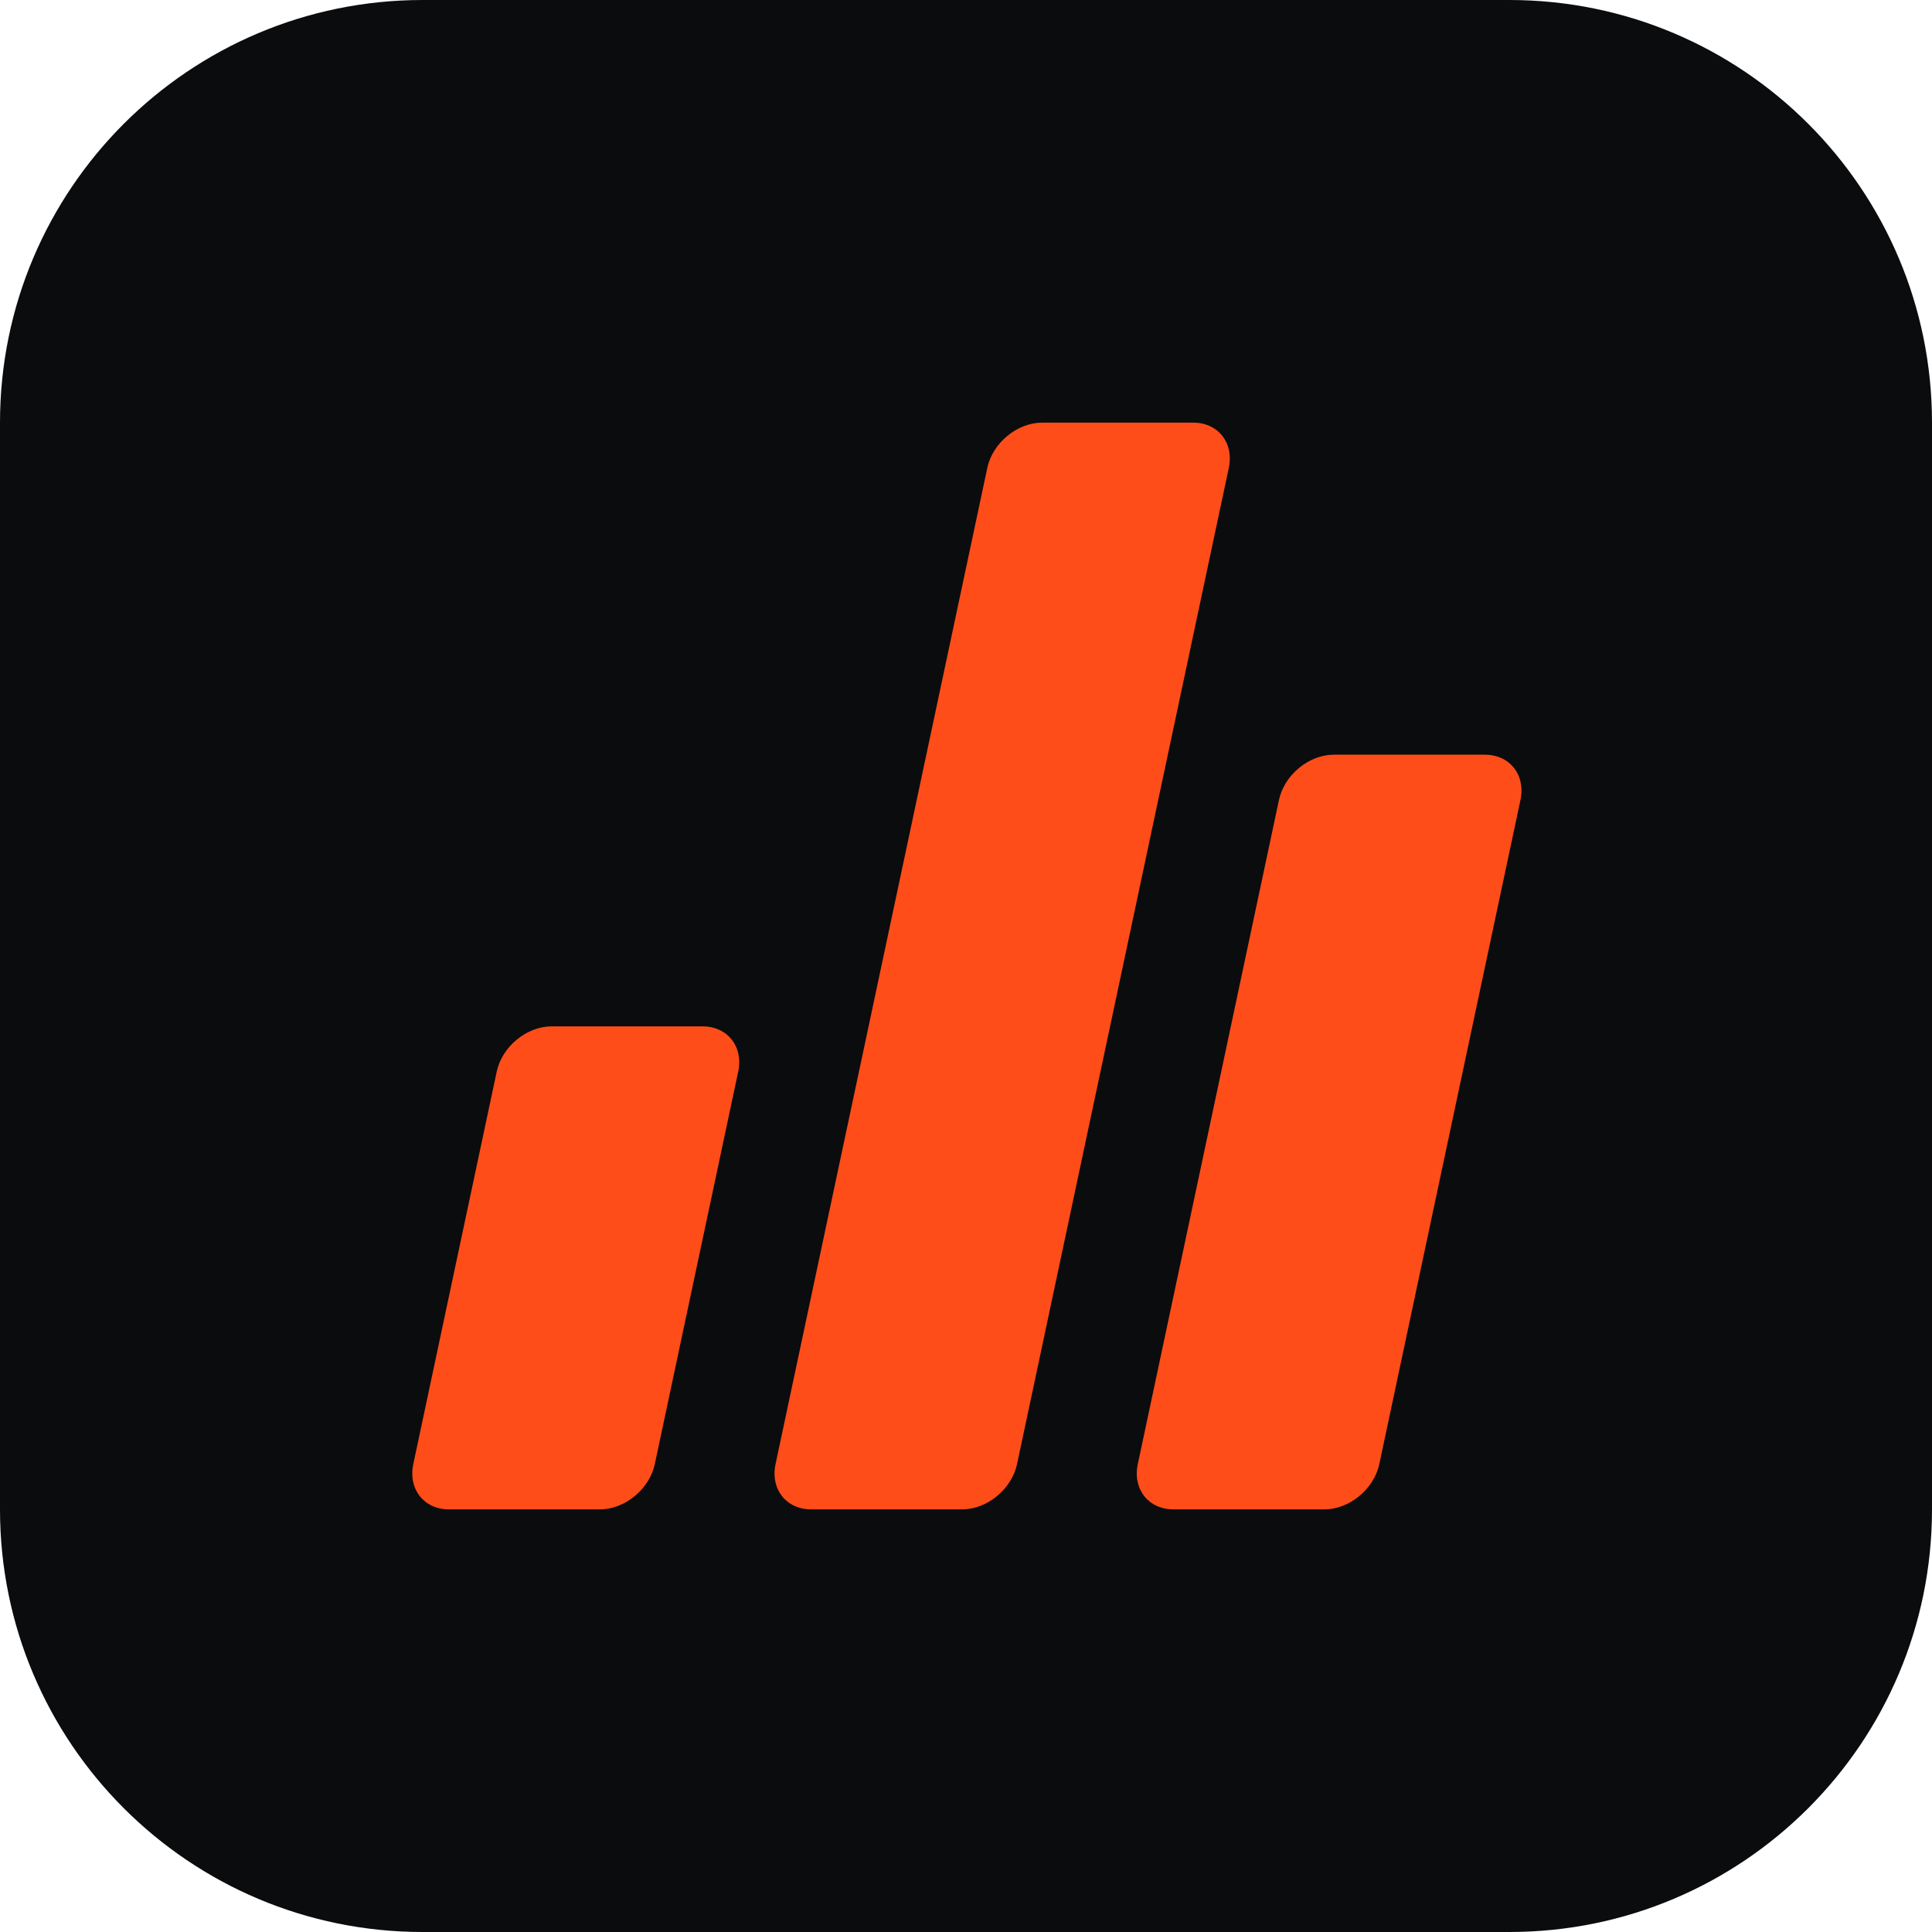
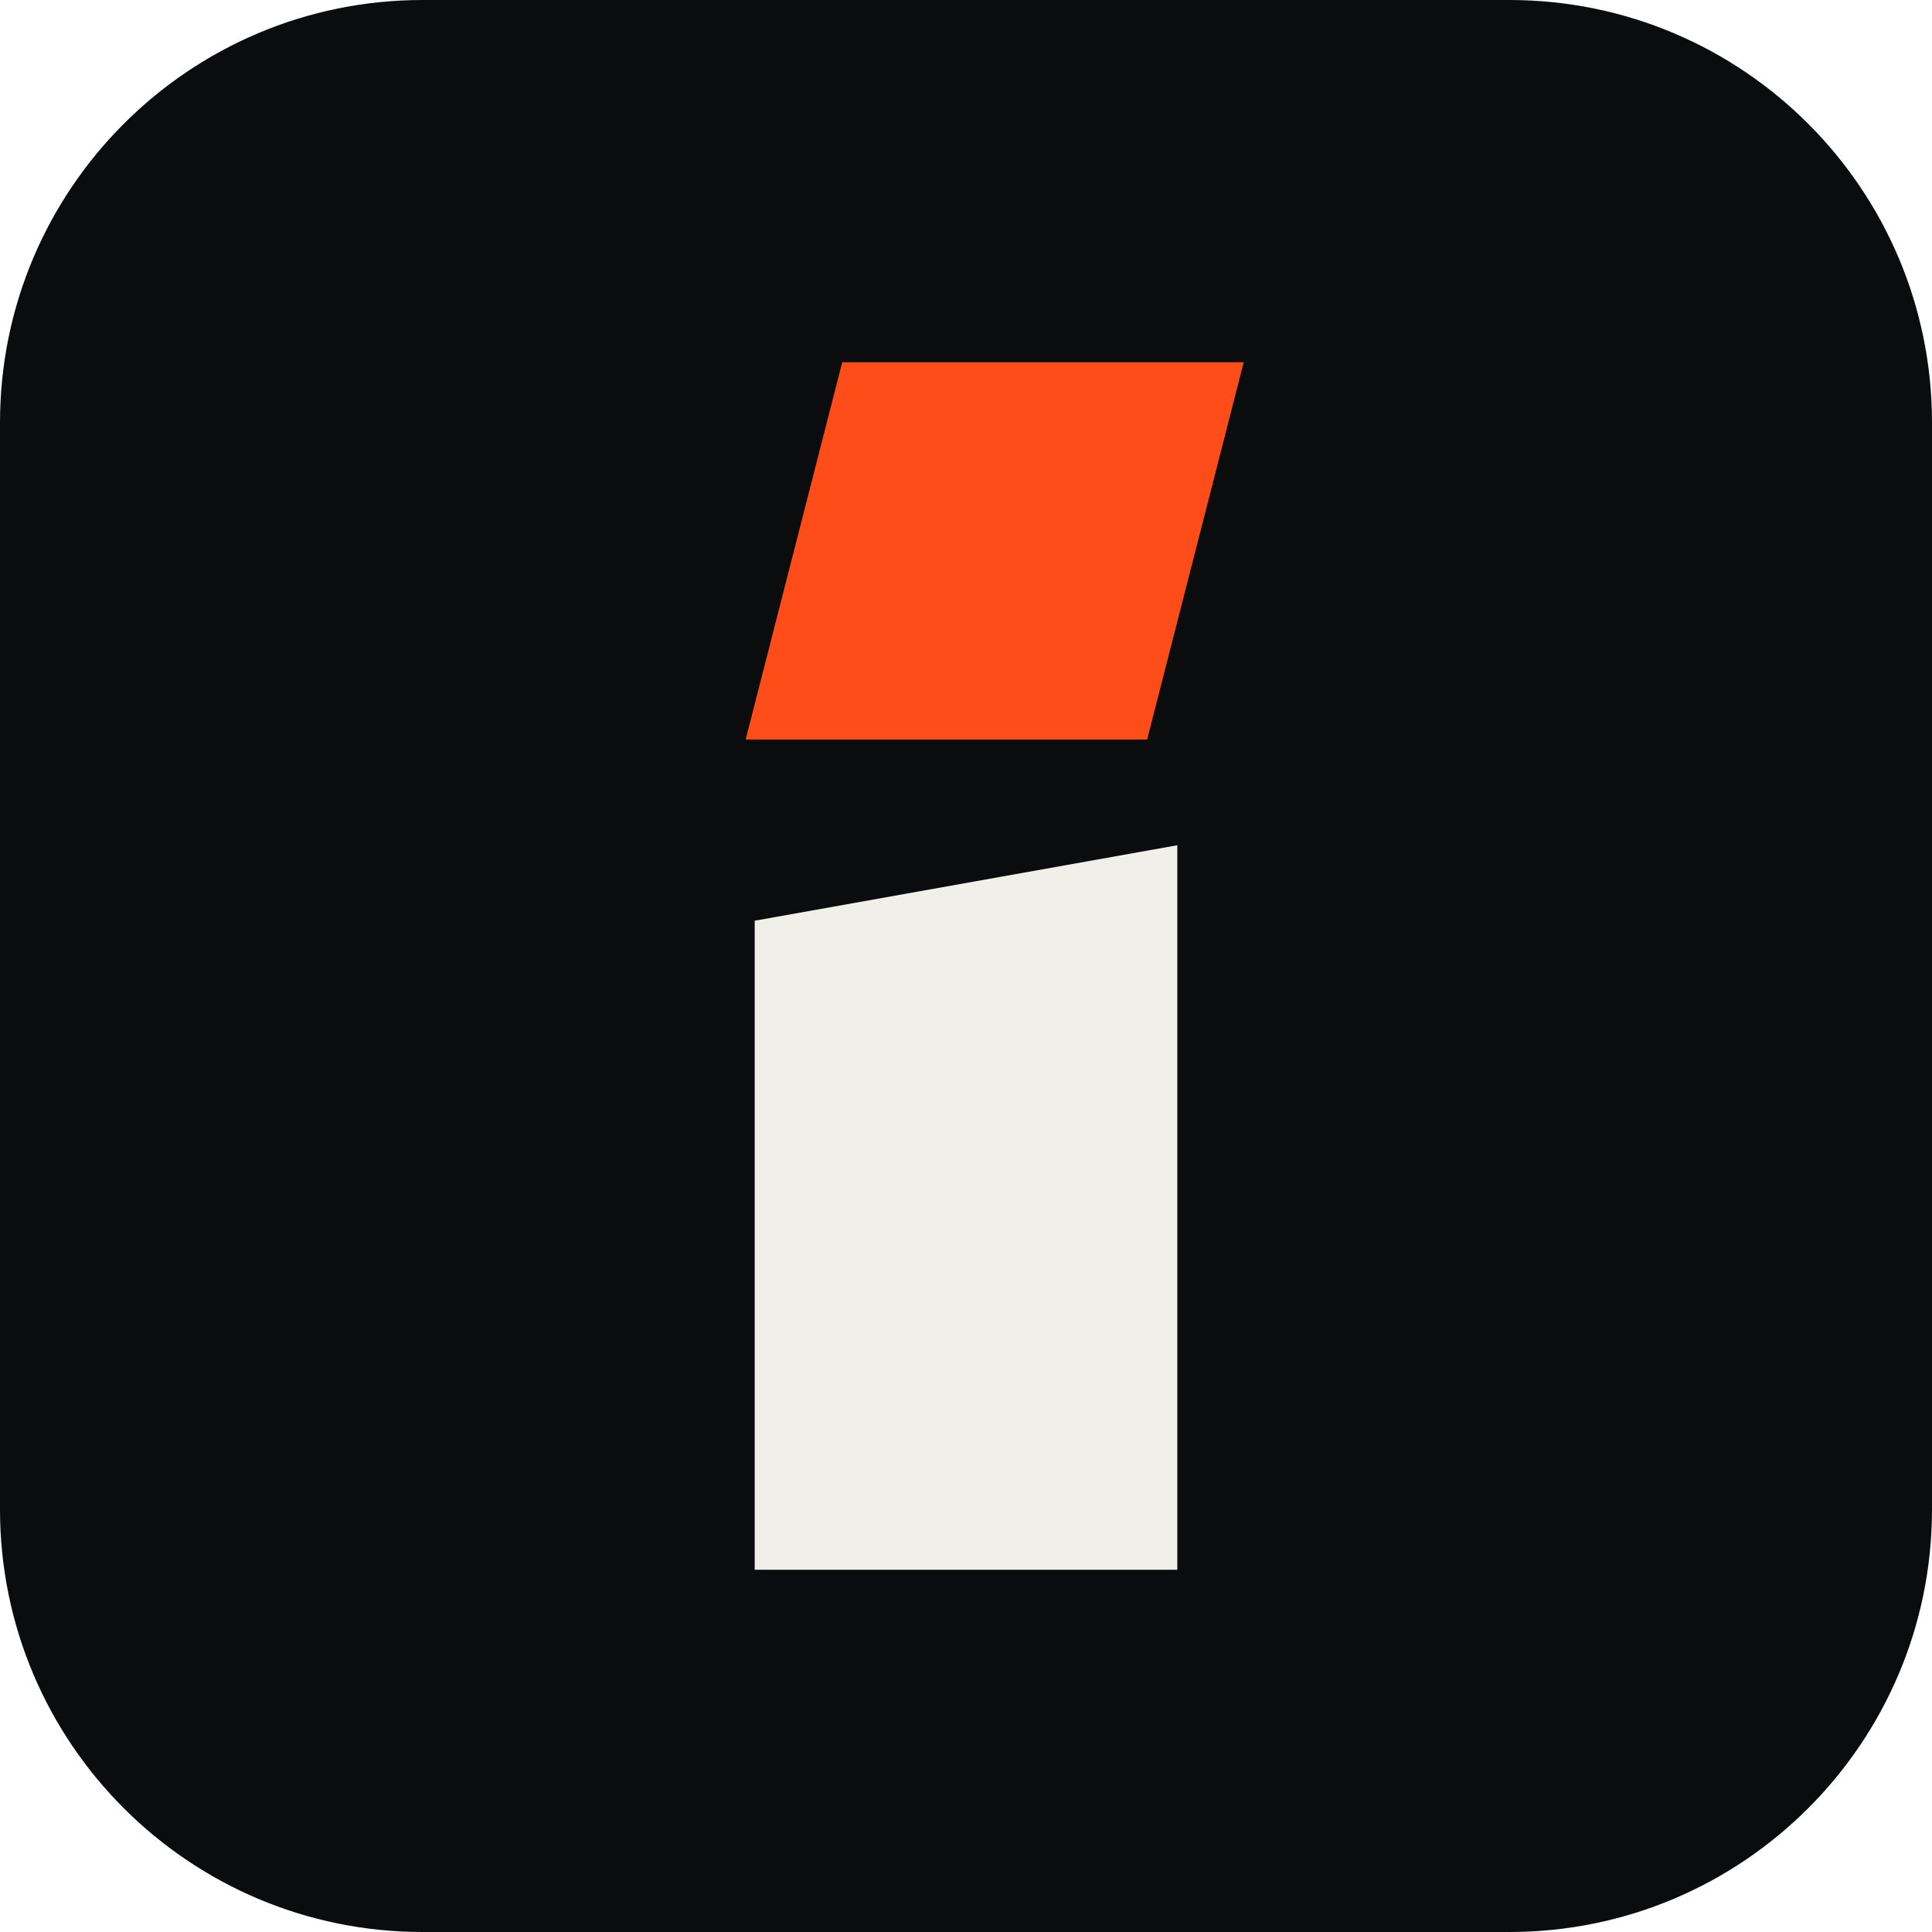
<svg xmlns="http://www.w3.org/2000/svg" viewBox="0 0 64 64">
  <rect width="64" height="64" rx="14" fill="#0b0c0e" />
-   <g fill="#ff4d1a" transform="skewX(-12) translate(10 0)">
-     <rect x="14" y="34" width="8" height="16" rx="1.5" />
-     <rect x="26" y="14" width="8" height="36" rx="1.5" />
-     <rect x="38" y="25" width="8" height="25" rx="1.5" />
-   </g>
+   <path d="M25 30.5 L39 28 V52 H25 Z" fill="#f1efe9" />
+   <path d="M27.9 12 H41.2 L38 24.5 H24.7 Z" fill="#ff4d1a" />
</svg>
